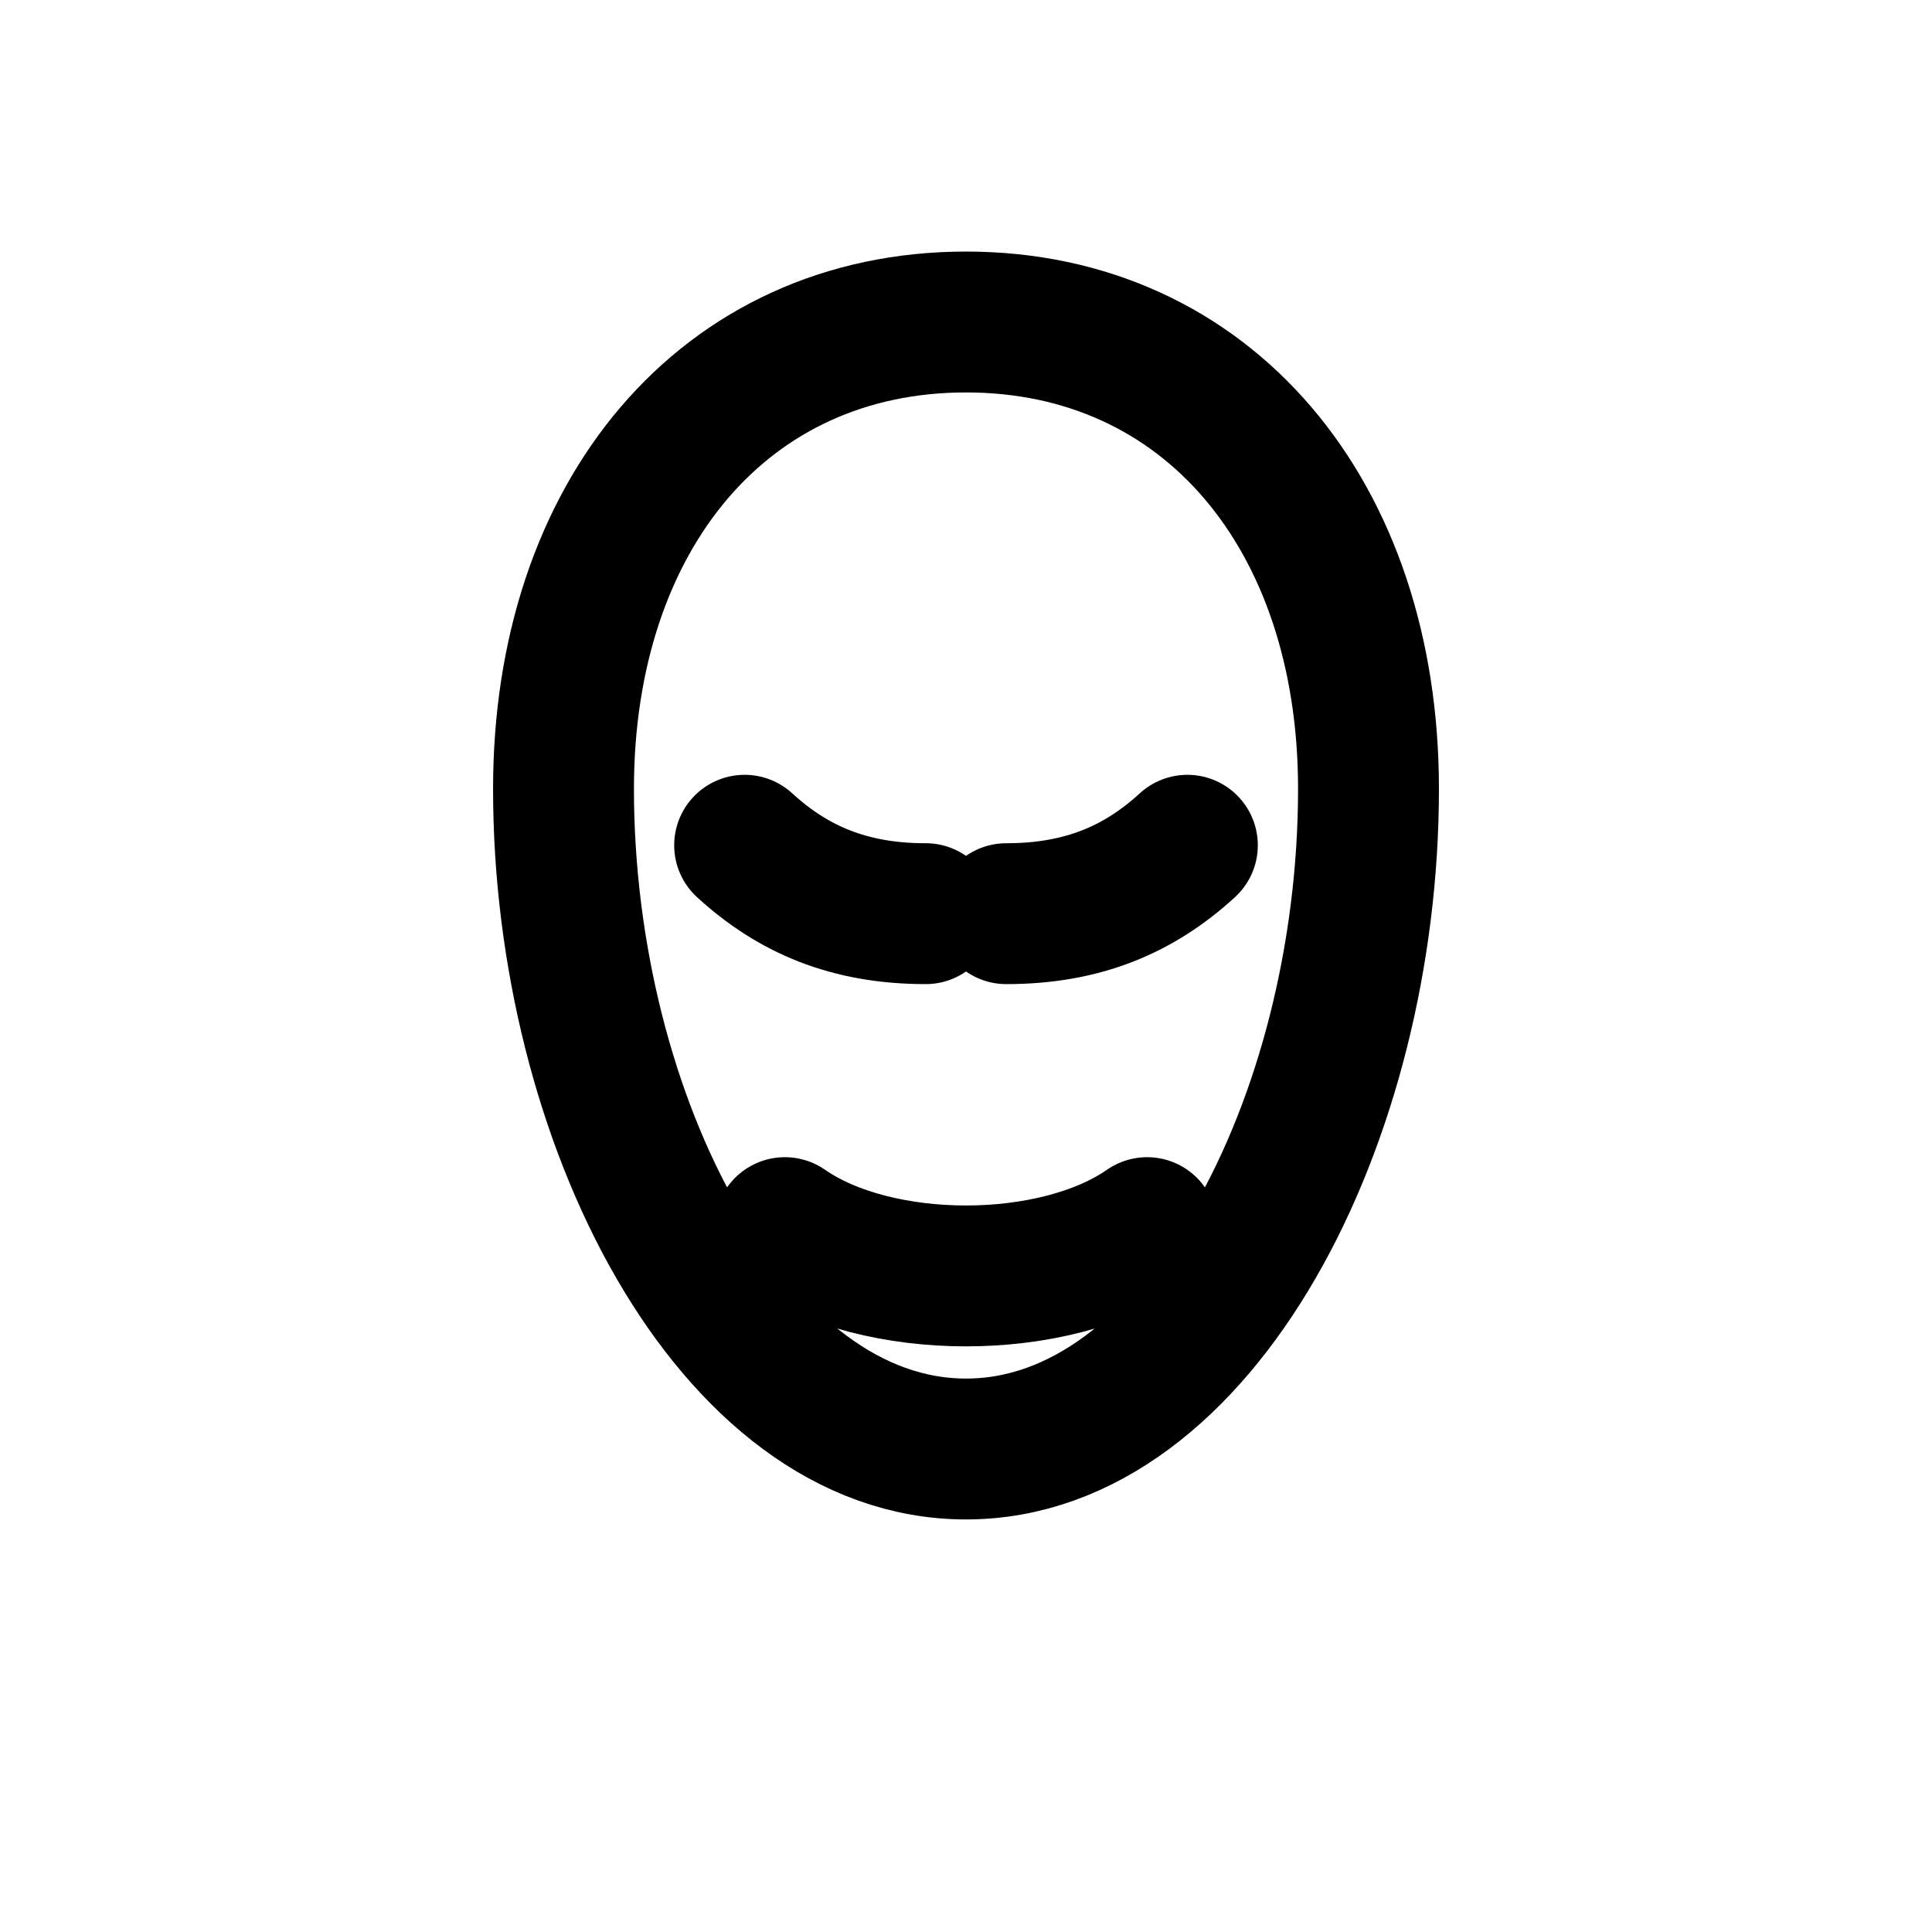
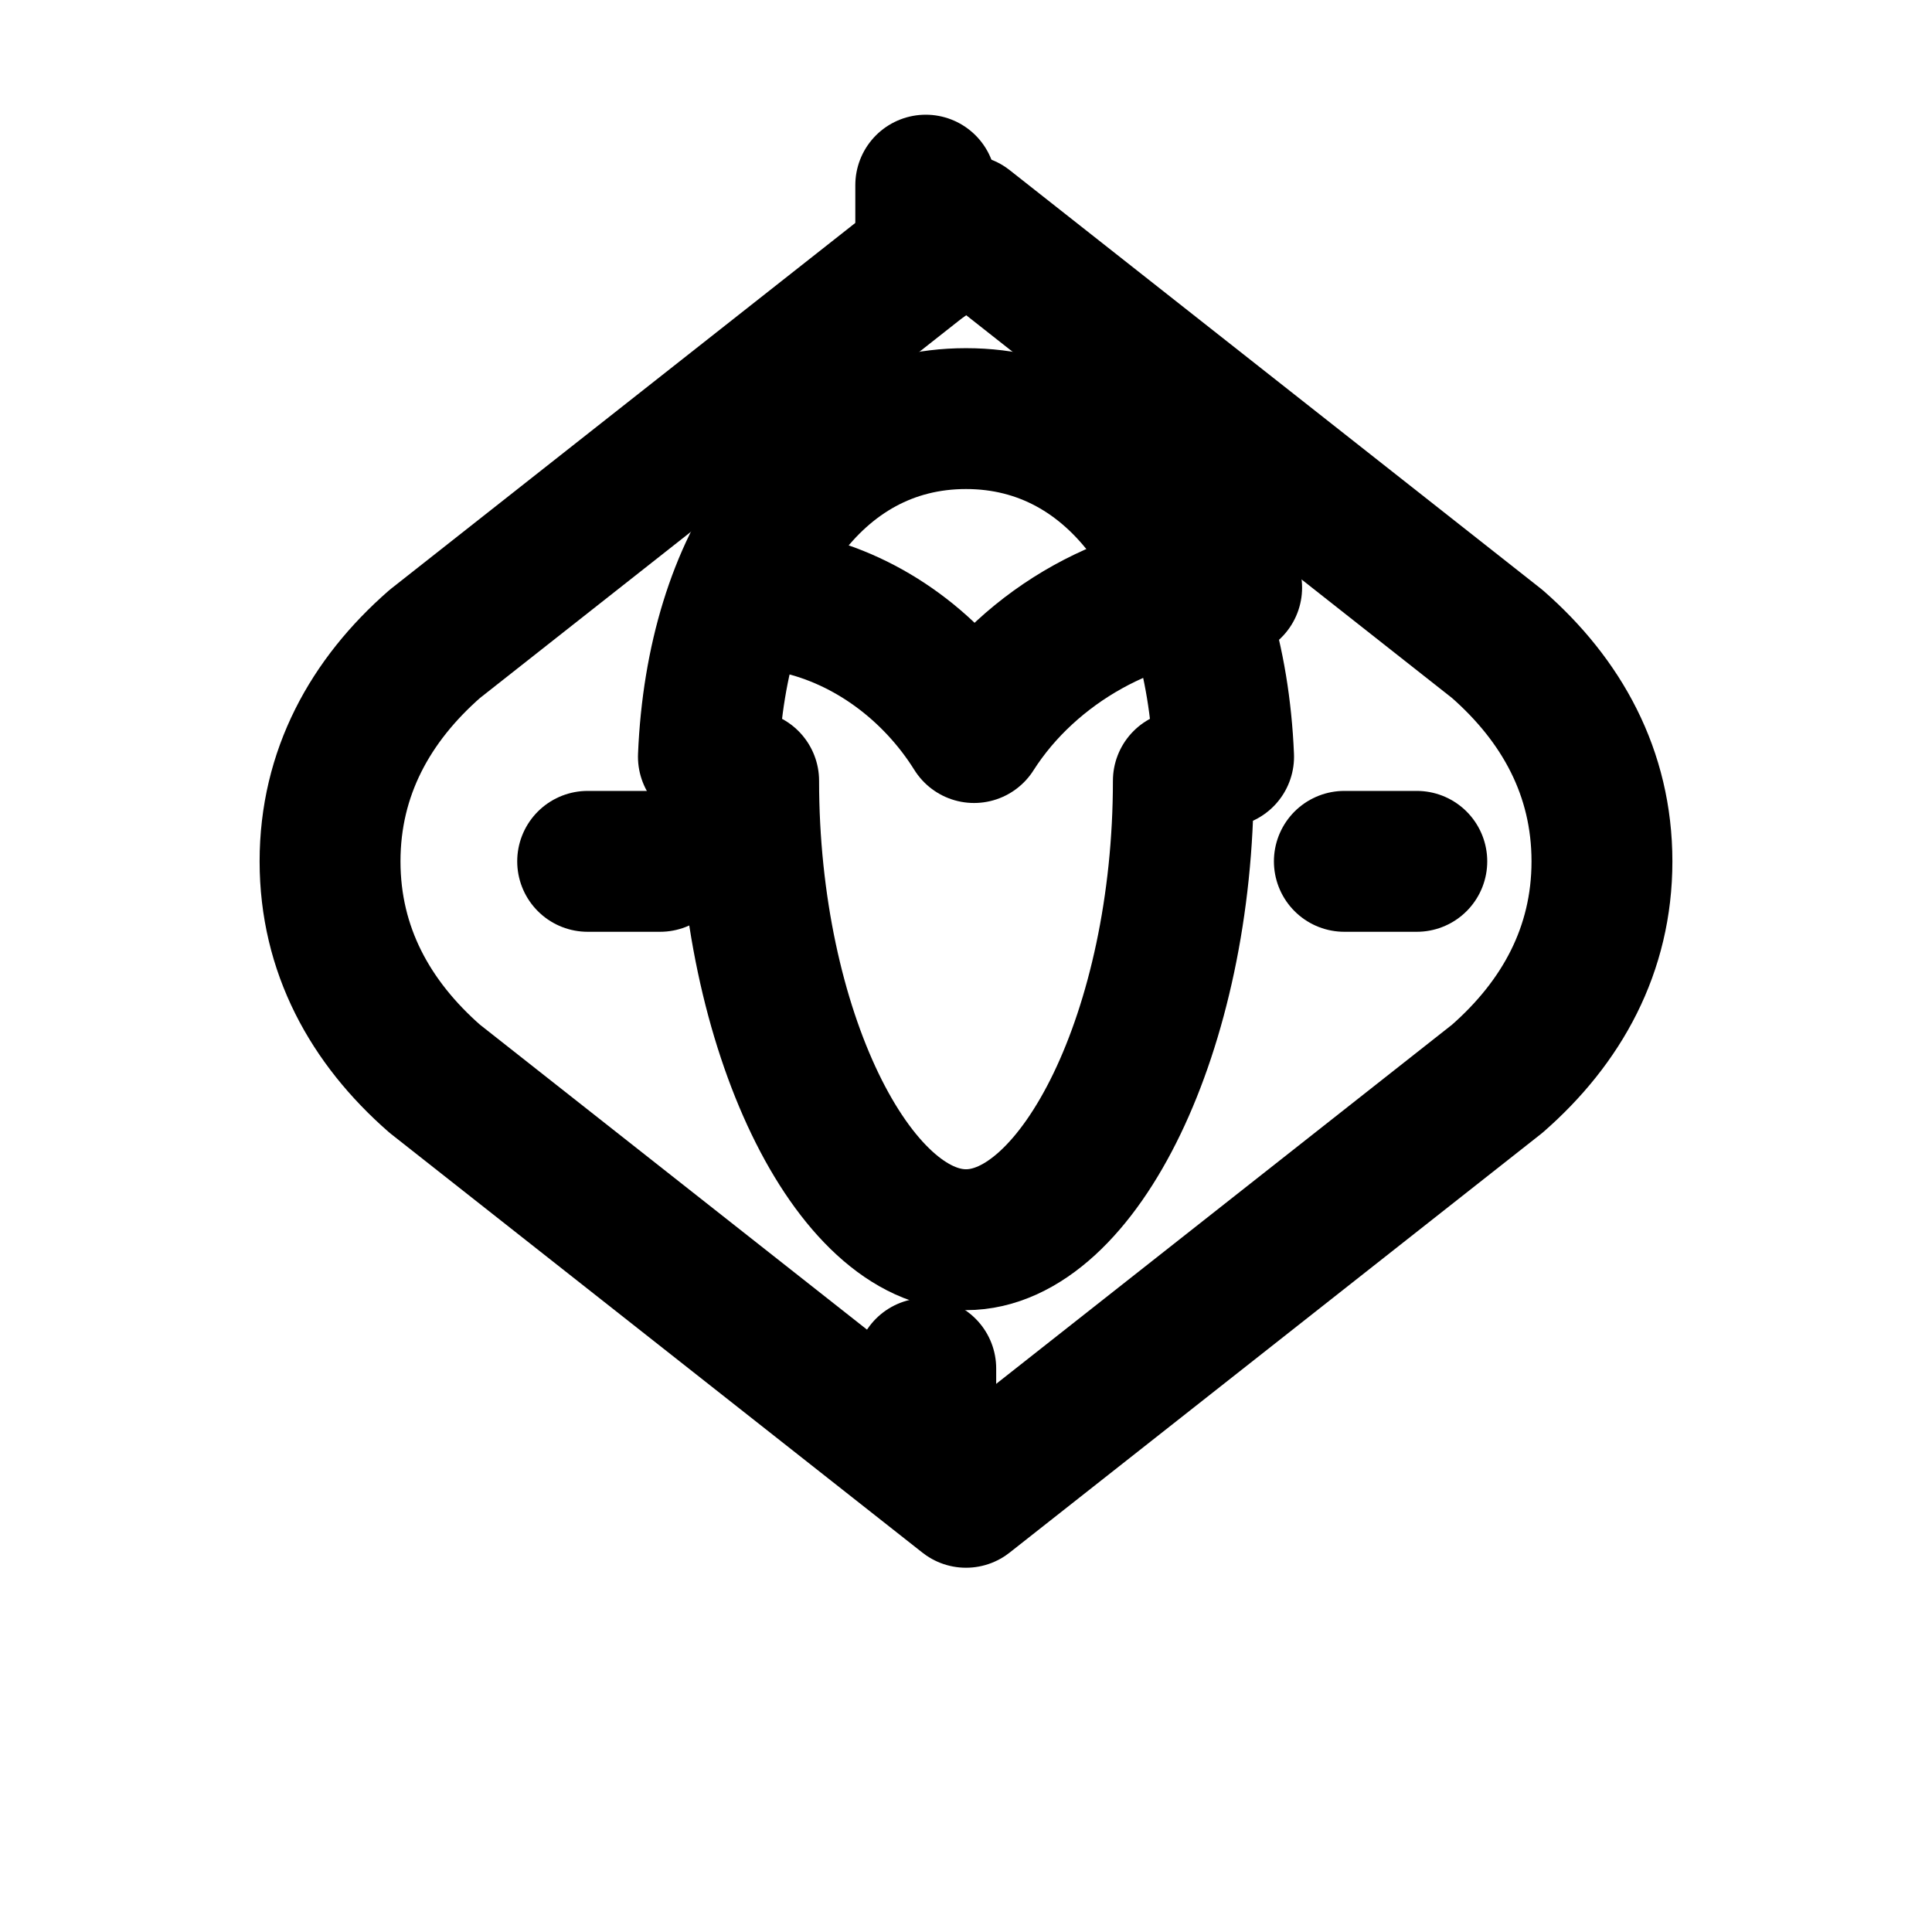
- <svg xmlns="http://www.w3.org/2000/svg" viewBox="0 0 24 24" fill="none" stroke="currentColor" stroke-width="1.75" stroke-linecap="round" stroke-linejoin="round">
-   <path d="M12 4c-3 0-5 2.4-5 5.8 0 4.1 2.1 8.2 5 8.2s5-4.1 5-8.2C17 6.4 15 4 12 4Z" />
-   <path d="M9.25 10.5c.6.55 1.3.85 2.25.85" />
-   <path d="M14.75 10.5c-.6.55-1.3.85-2.25.85" />
-   <path d="M9.75 15.25c1.15.8 3.35.8 4.5 0" />
+ <svg xmlns="http://www.w3.org/2000/svg" viewBox="0 0 24 24" fill="none" stroke="#000" stroke-width="1.75" stroke-linecap="round" stroke-linejoin="round">
+   <path d="M12 2.8 18.6 8c.8.7 1.3 1.6 1.3 2.7 0 1.1-.5 2-1.3 2.7L12 18.6 5.4 13.4c-.8-.7-1.3-1.6-1.3-2.7 0-1.1.5-2 1.3-2.7L12 2.8Z" />
+   <path d="M8.8 9.4c.1-2.4 1.3-4.2 3.2-4.2s3.1 1.8 3.2 4.2" />
+   <path d="M9.3 9.7c0 3.1 1.3 5.7 2.7 5.7s2.7-2.6 2.7-5.7" />
+   <path d="M9.9 7.5c.9.2 1.7.8 2.2 1.6.7-1.1 2-1.8 3.2-1.8" />
+   <path d="M8.2 10.7h-.9" />
+   <path d="M16.7 10.7h.9" />
+   <path d="M11.5 2.3v.9" />
+   <path d="M11.5 17v.9" />
</svg>
